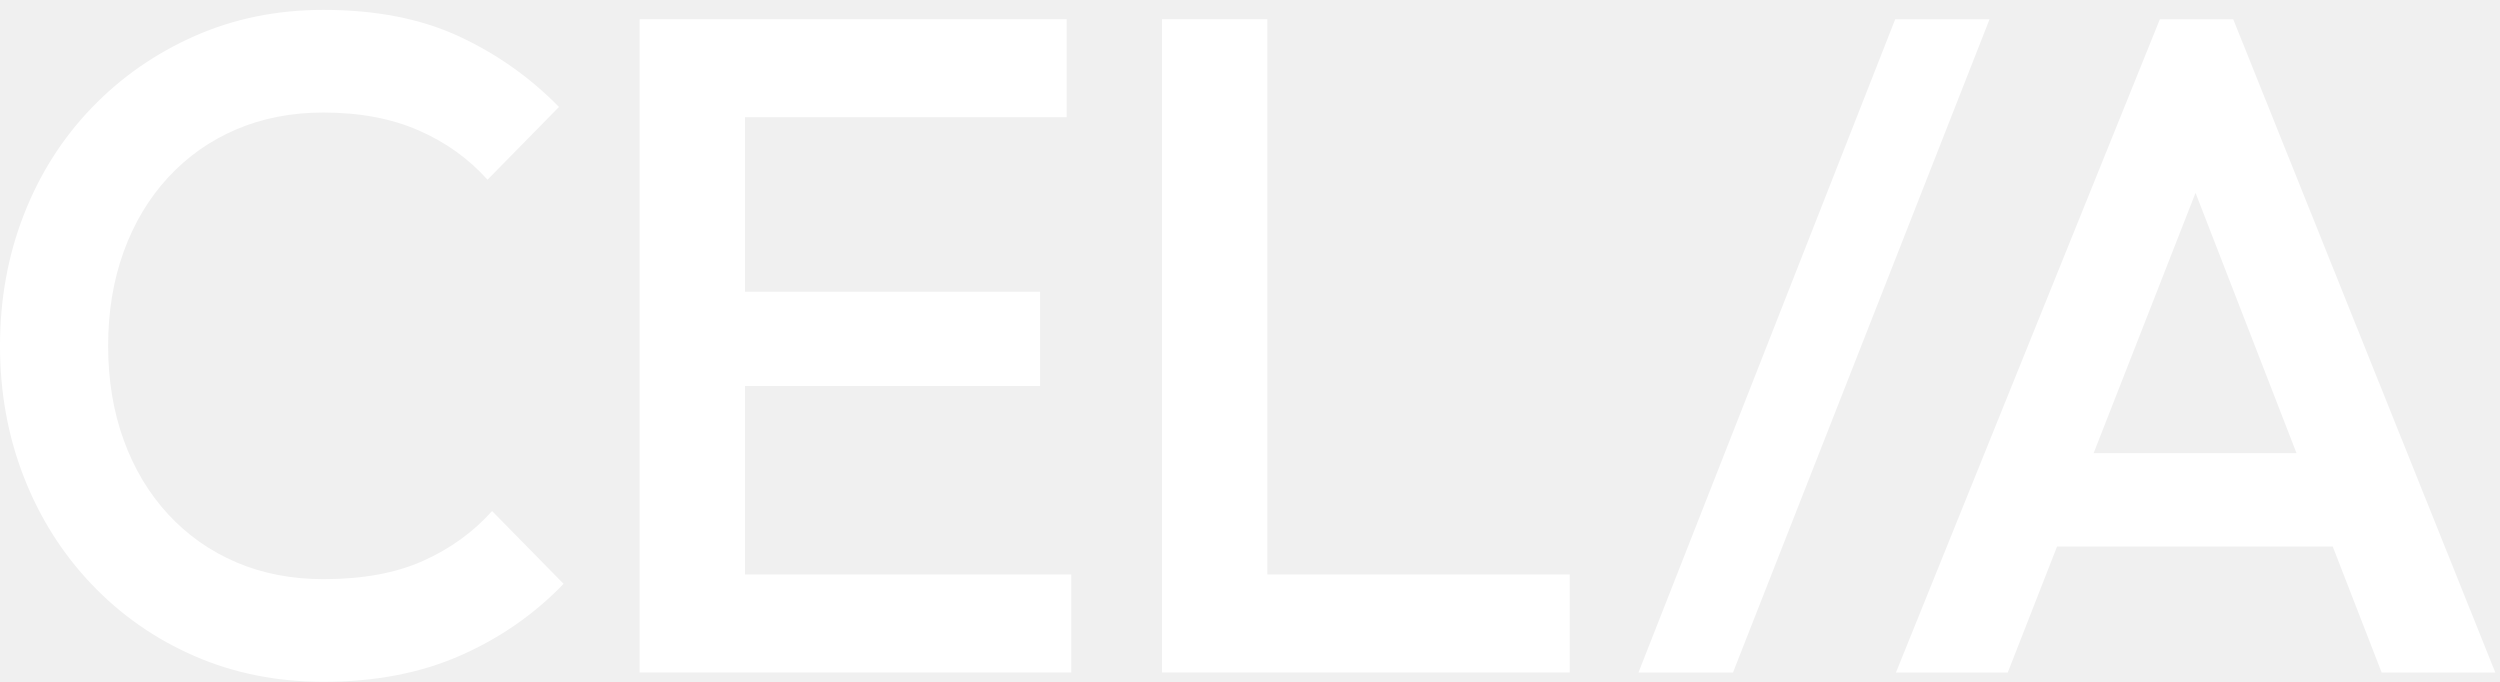
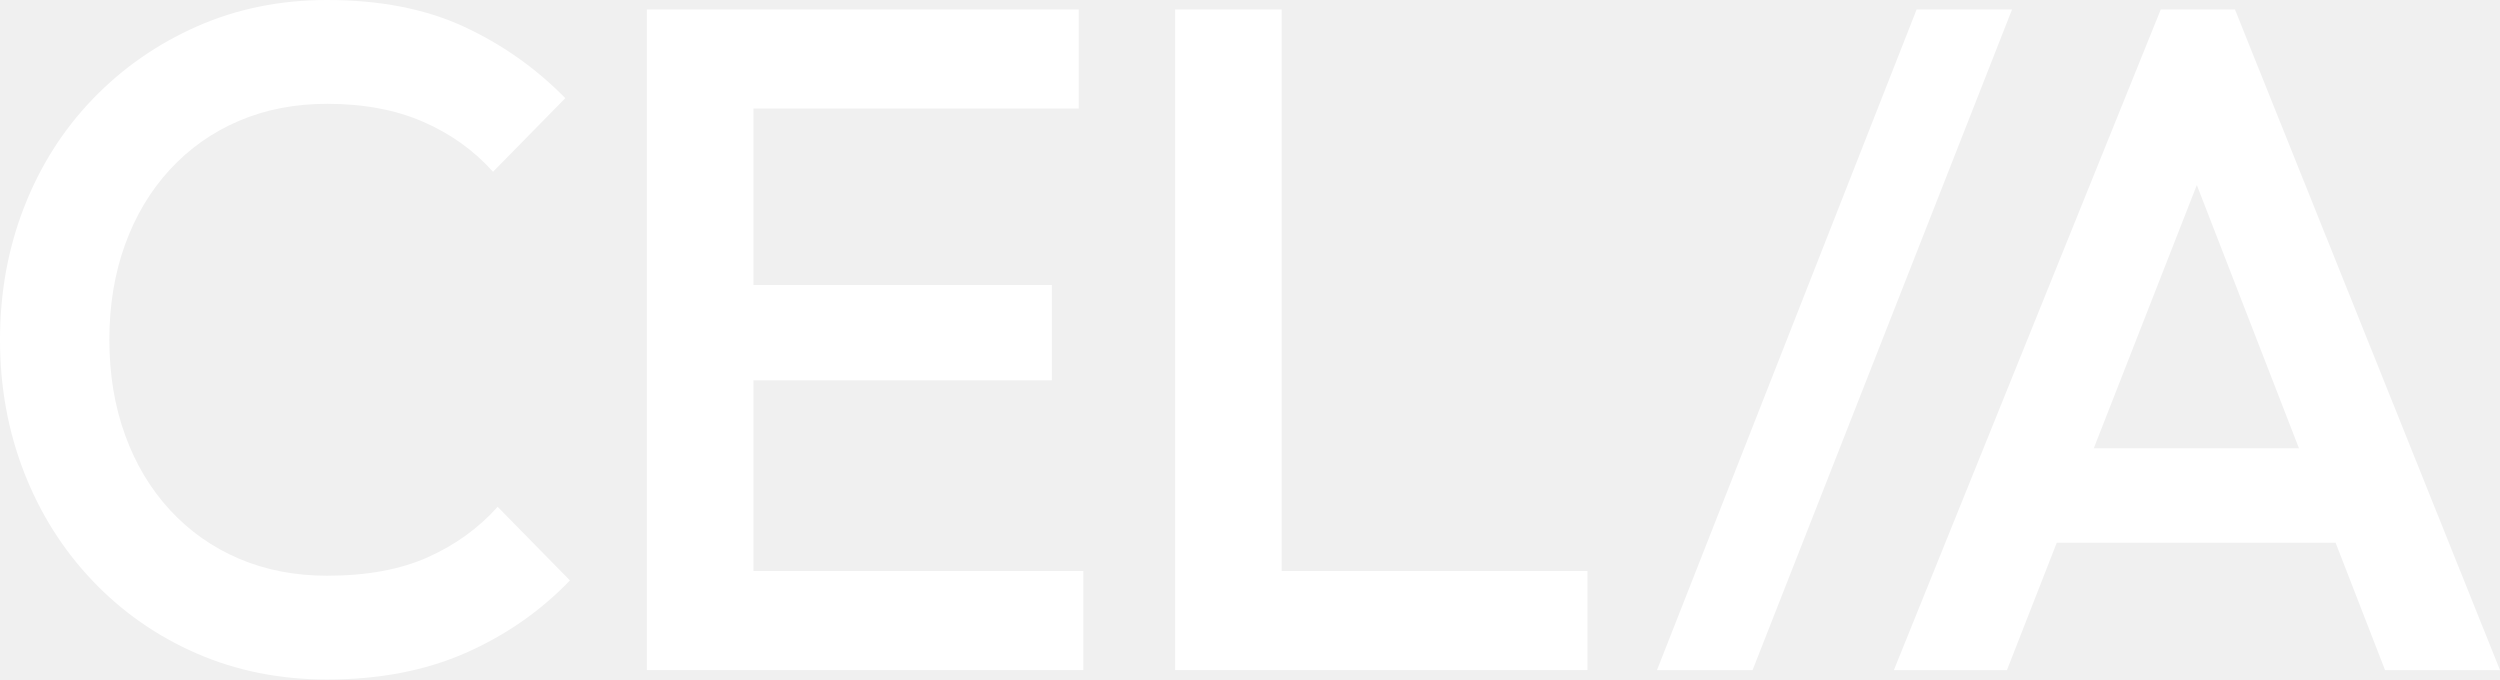
- <svg xmlns="http://www.w3.org/2000/svg" viewBox="0 0 253 69">
-   <g id="CELIA">
-     <path id="path1" fill="#ffffff" stroke="none" d="M 117.592 68.056 L 117.592 1.944 L 128.257 1.944 L 128.257 68.056 Z M 124.918 68.056 L 124.918 58.139 L 158.86 58.139 L 158.86 68.056 Z M 64.731 68.056 L 64.731 1.944 L 75.396 1.944 L 75.396 68.056 Z M 72.057 68.056 L 72.057 58.139 L 108.411 58.139 L 108.411 68.056 Z M 72.057 39.061 L 72.057 29.522 L 105.258 29.522 L 105.258 39.061 Z M 72.057 11.861 L 72.057 1.944 L 107.947 1.944 L 107.947 11.861 Z M 32.737 69 C 28.038 69 23.695 68.134 19.707 66.403 C 15.719 64.671 12.241 62.247 9.274 59.131 C 6.306 56.014 4.019 52.394 2.411 48.269 C 0.804 44.145 0 39.722 0 35 C 0 30.278 0.804 25.855 2.411 21.731 C 4.019 17.606 6.306 14.002 9.274 10.917 C 12.241 7.831 15.719 5.407 19.707 3.644 C 23.695 1.881 28.038 1 32.737 1 C 37.992 1 42.536 1.881 46.369 3.644 C 50.202 5.407 53.603 7.8 56.57 10.822 L 49.337 18.189 C 47.42 16.048 45.086 14.38 42.335 13.183 C 39.584 11.987 36.384 11.389 32.737 11.389 C 29.521 11.389 26.585 11.956 23.926 13.089 C 21.268 14.222 18.965 15.843 17.017 17.953 C 15.07 20.062 13.571 22.565 12.52 25.461 C 11.469 28.357 10.943 31.537 10.943 35 C 10.943 38.463 11.469 41.643 12.52 44.539 C 13.571 47.435 15.07 49.938 17.017 52.047 C 18.965 54.156 21.268 55.778 23.926 56.911 C 26.585 58.044 29.521 58.611 32.737 58.611 C 36.693 58.611 40.047 57.997 42.799 56.769 C 45.55 55.542 47.884 53.857 49.8 51.717 L 57.034 59.083 C 54.066 62.169 50.573 64.593 46.554 66.356 C 42.536 68.119 37.93 69 32.737 69 Z M 175.379 68.059 L 201.343 1.949 L 191.795 1.949 L 165.813 68.059 Z M 203.186 68.059 L 208.174 55.309 L 236.073 55.309 L 241.023 68.059 L 252.526 68.059 L 226.004 1.949 L 218.578 1.949 L 191.87 68.059 Z M 222.188 19.519 L 232.406 45.855 L 211.877 45.855 Z" />
-   </g>
+ <svg xmlns="http://www.w3.org/2000/svg" viewBox="0 0 159.531 43.362">
+   <path fill="#ffffff" d="M 74.986 42.76 L 74.986 0.602 L 81.787 0.602 L 81.787 42.76 Z M 79.658 42.76 L 79.658 36.436 L 101.302 36.436 L 101.302 42.76 Z M 41.278 42.76 L 41.278 0.602 L 48.079 0.602 L 48.079 42.76 Z M 45.95 42.76 L 45.95 36.436 L 69.131 36.436 L 69.131 42.76 Z M 45.95 24.271 L 45.95 18.188 L 67.121 18.188 L 67.121 24.271 Z M 45.95 6.926 L 45.95 0.602 L 68.836 0.602 L 68.836 6.926 Z M 20.875 43.362 C 17.879 43.362 15.11 42.81 12.567 41.706 C 10.024 40.602 7.806 39.056 5.914 37.069 C 4.021 35.081 2.563 32.773 1.538 30.143 C 0.513 27.513 0 24.692 0 21.681 C 0 18.67 0.513 15.849 1.538 13.22 C 2.563 10.59 4.021 8.291 5.914 6.324 C 7.806 4.356 10.024 2.811 12.567 1.686 C 15.11 0.562 17.879 0 20.875 0 C 24.227 0 27.124 0.562 29.569 1.686 C 32.013 2.811 34.181 4.336 36.074 6.263 L 31.461 10.961 C 30.239 9.596 28.751 8.532 26.996 7.769 C 25.242 7.006 23.202 6.625 20.875 6.625 C 18.825 6.625 16.953 6.986 15.257 7.709 C 13.562 8.432 12.094 9.465 10.852 10.81 C 9.61 12.155 8.654 13.751 7.984 15.598 C 7.313 17.445 6.978 19.473 6.978 21.681 C 6.978 23.889 7.313 25.917 7.984 27.764 C 8.654 29.611 9.61 31.207 10.852 32.552 C 12.094 33.897 13.562 34.931 15.257 35.653 C 16.953 36.376 18.825 36.738 20.875 36.738 C 23.399 36.738 25.537 36.346 27.292 35.563 C 29.046 34.78 30.534 33.706 31.757 32.341 L 36.369 37.039 C 34.477 39.006 32.25 40.552 29.687 41.676 C 27.124 42.8 24.187 43.362 20.875 43.362 Z M 111.836 42.762 L 128.393 0.605 L 122.304 0.605 L 105.736 42.762 Z M 128.068 42.762 L 131.248 34.632 L 149.039 34.632 L 152.196 42.762 L 159.531 42.762 L 142.618 0.605 L 137.883 0.605 L 120.852 42.762 Z M 140.185 11.809 L 146.701 28.603 L 133.61 28.603 Z" />
</svg>
